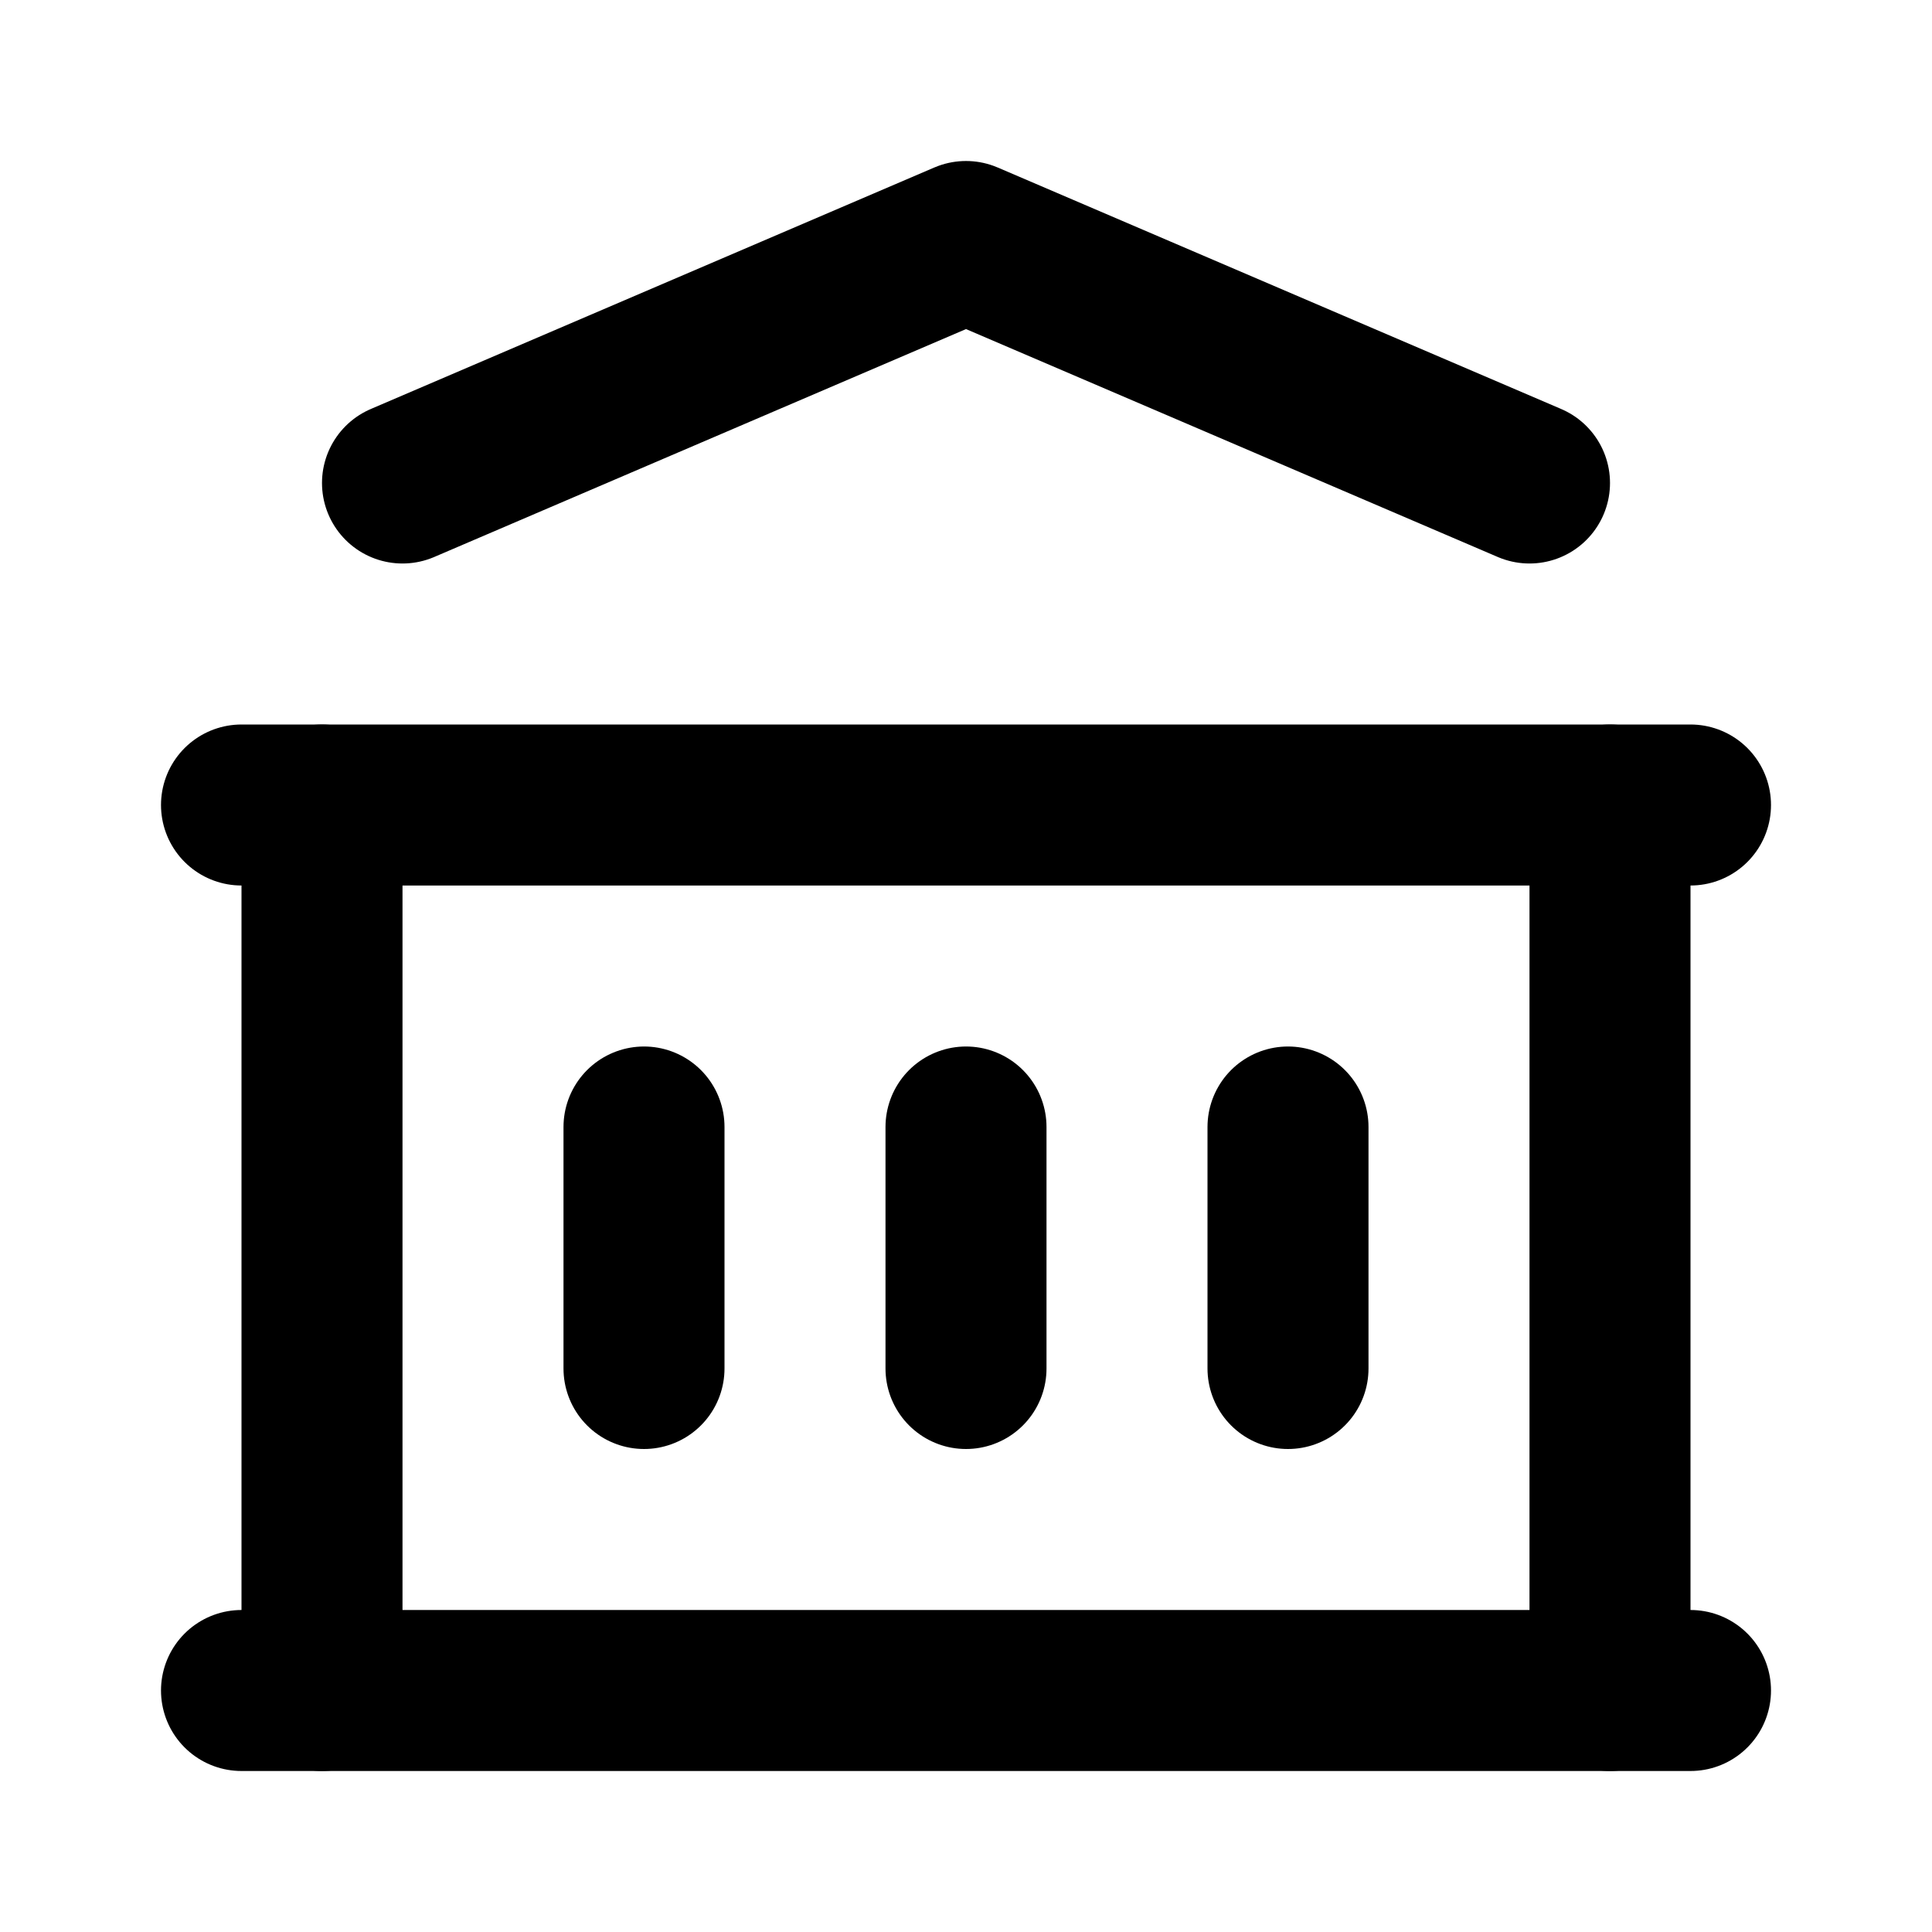
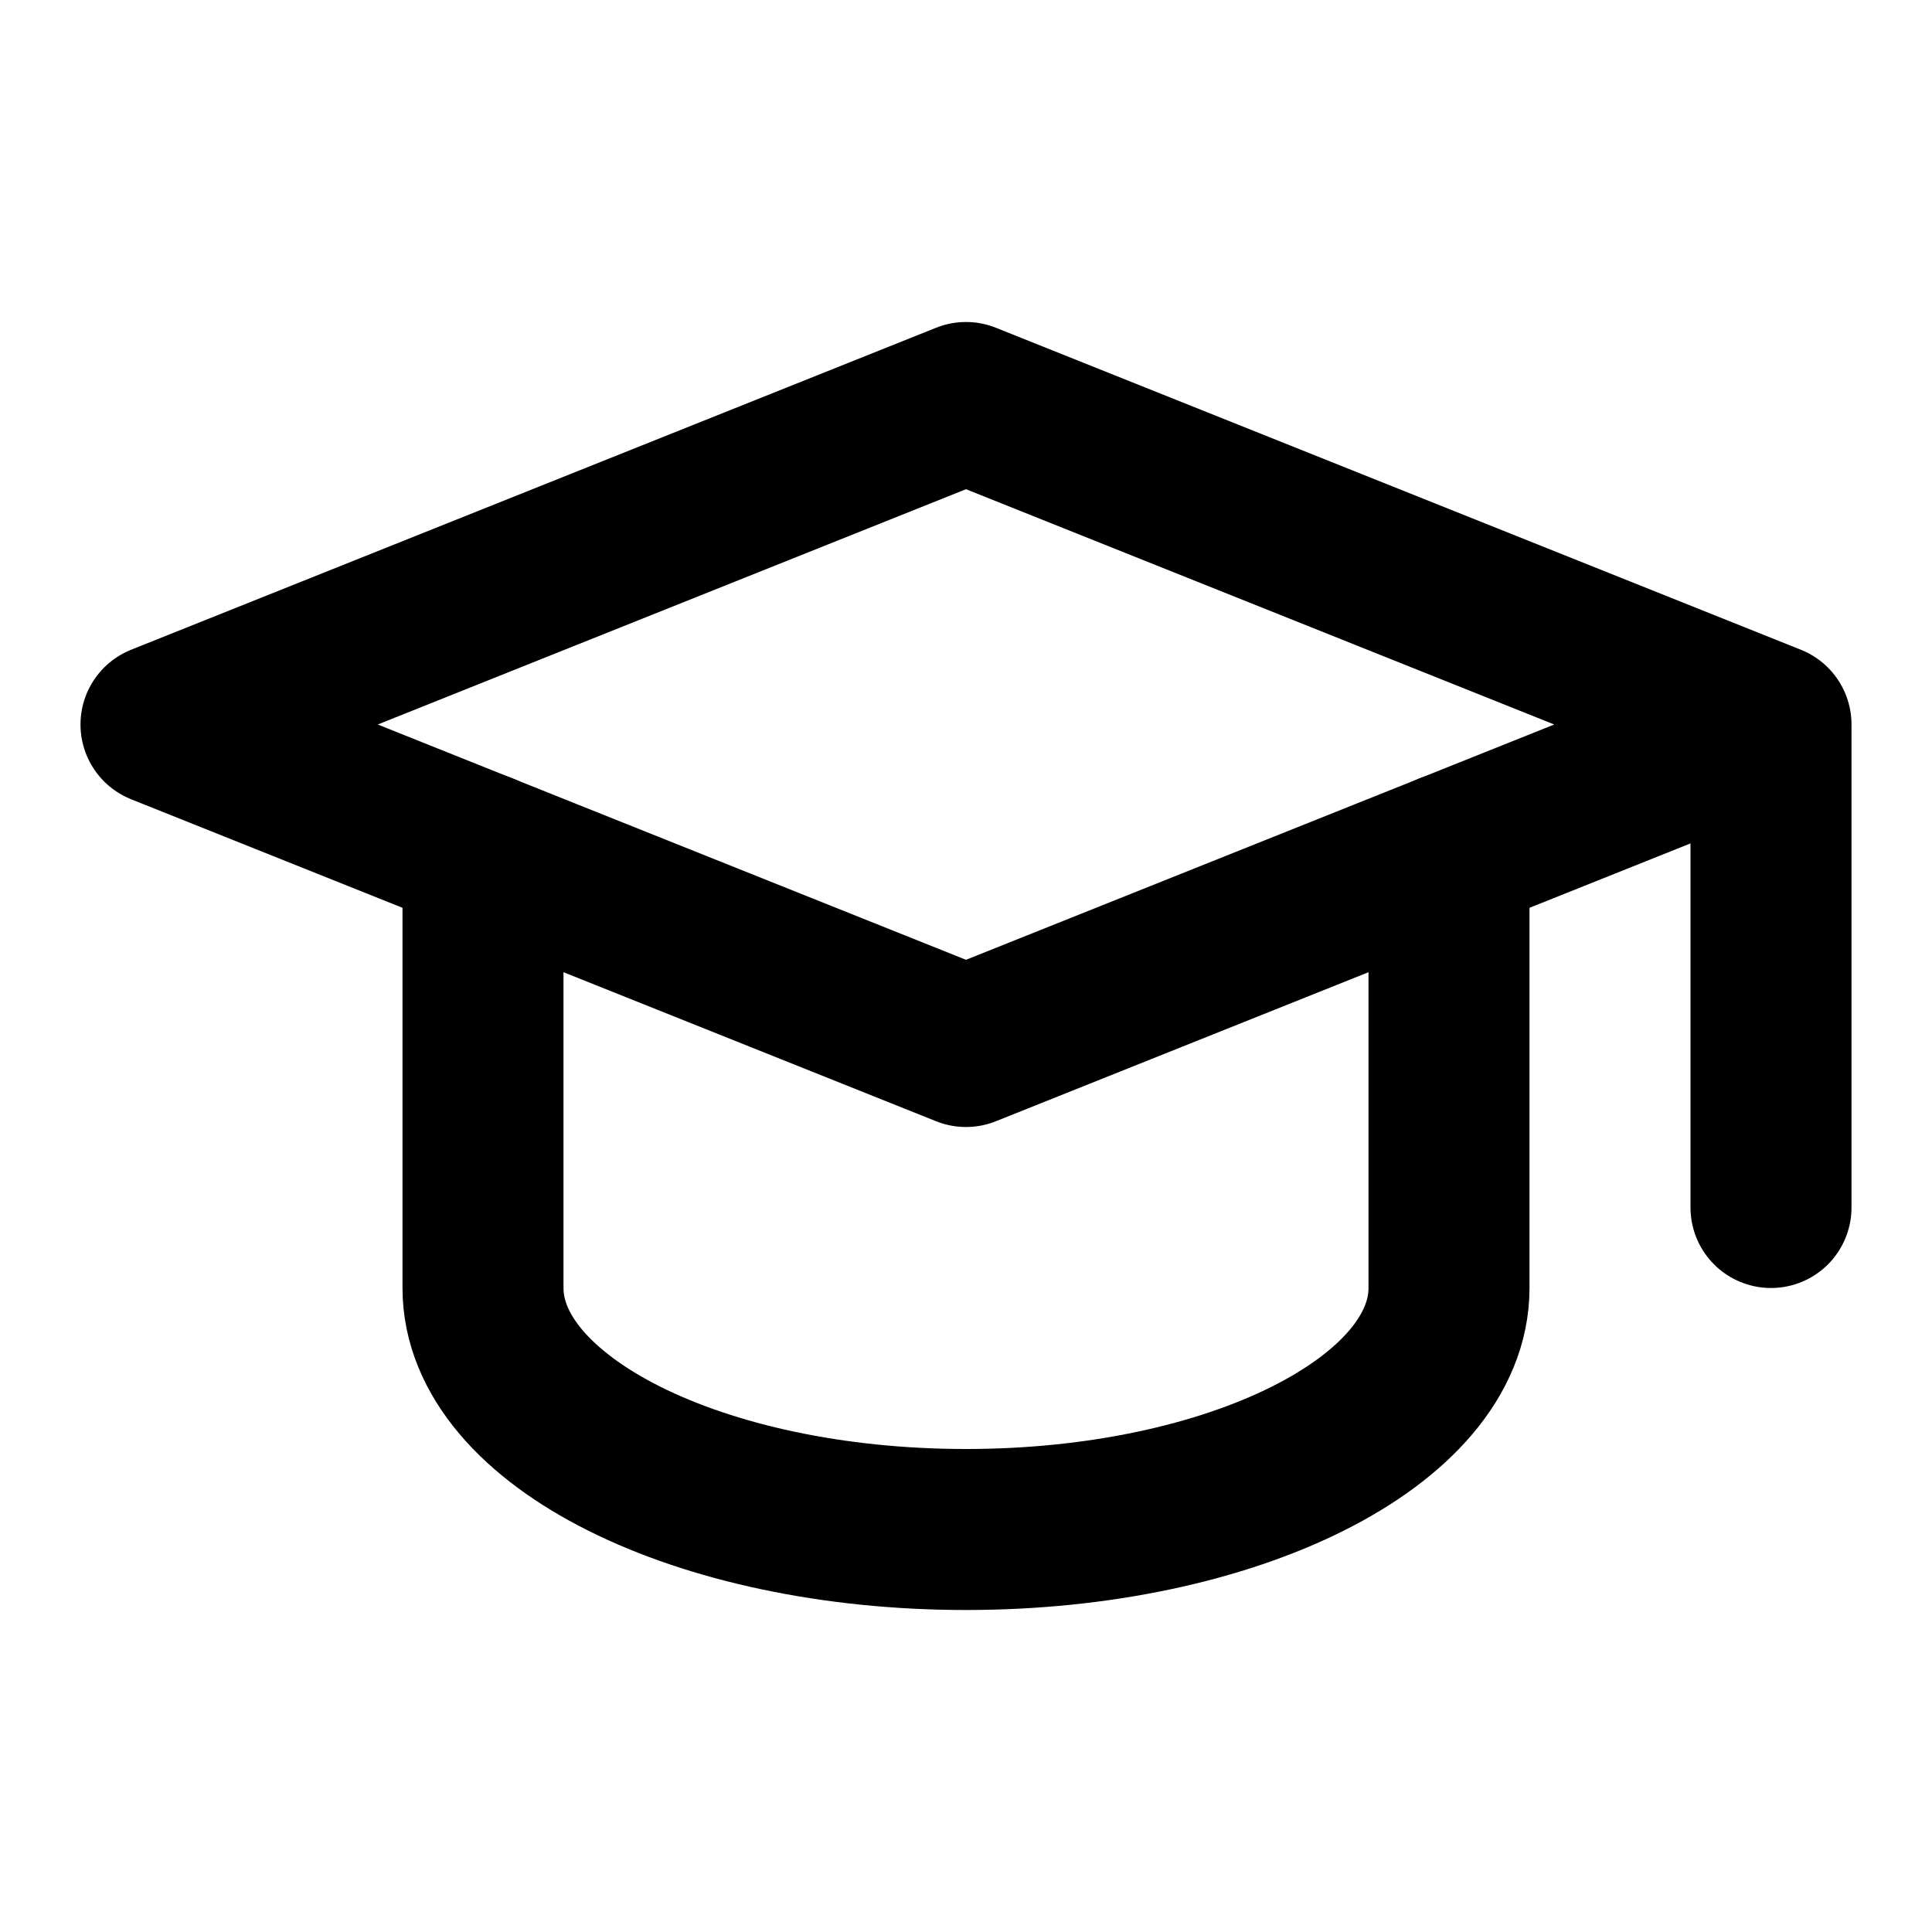
- <svg xmlns="http://www.w3.org/2000/svg" class="icon icon-tabler icon-tabler-building-bank" width="24" height="24" viewBox="0 0 24 24" stroke-width="2" stroke="black" fill="none" stroke-linecap="round" stroke-linejoin="round">
+ <svg xmlns="http://www.w3.org/2000/svg" class="icon icon-tabler icon-tabler-school" width="24" height="24" viewBox="0 0 24 24" stroke-width="2" stroke="currentColor" fill="none" stroke-linecap="round" stroke-linejoin="round">
  <path stroke="none" d="M0 0h24v24H0z" fill="none" />
-   <path d="M3 21l18 0" />
-   <path d="M3 10l18 0" />
-   <path d="M5 6l7 -3l7 3" />
-   <path d="M4 10l0 11" />
-   <path d="M20 10l0 11" />
-   <path d="M8 14l0 3" />
-   <path d="M12 14l0 3" />
-   <path d="M16 14l0 3" />
+   <path d="M22 9l-10 -4l-10 4l10 4l10 -4v6" />
+   <path d="M6 10.6v5.4a6 3 0 0 0 12 0v-5.4" />
</svg>
